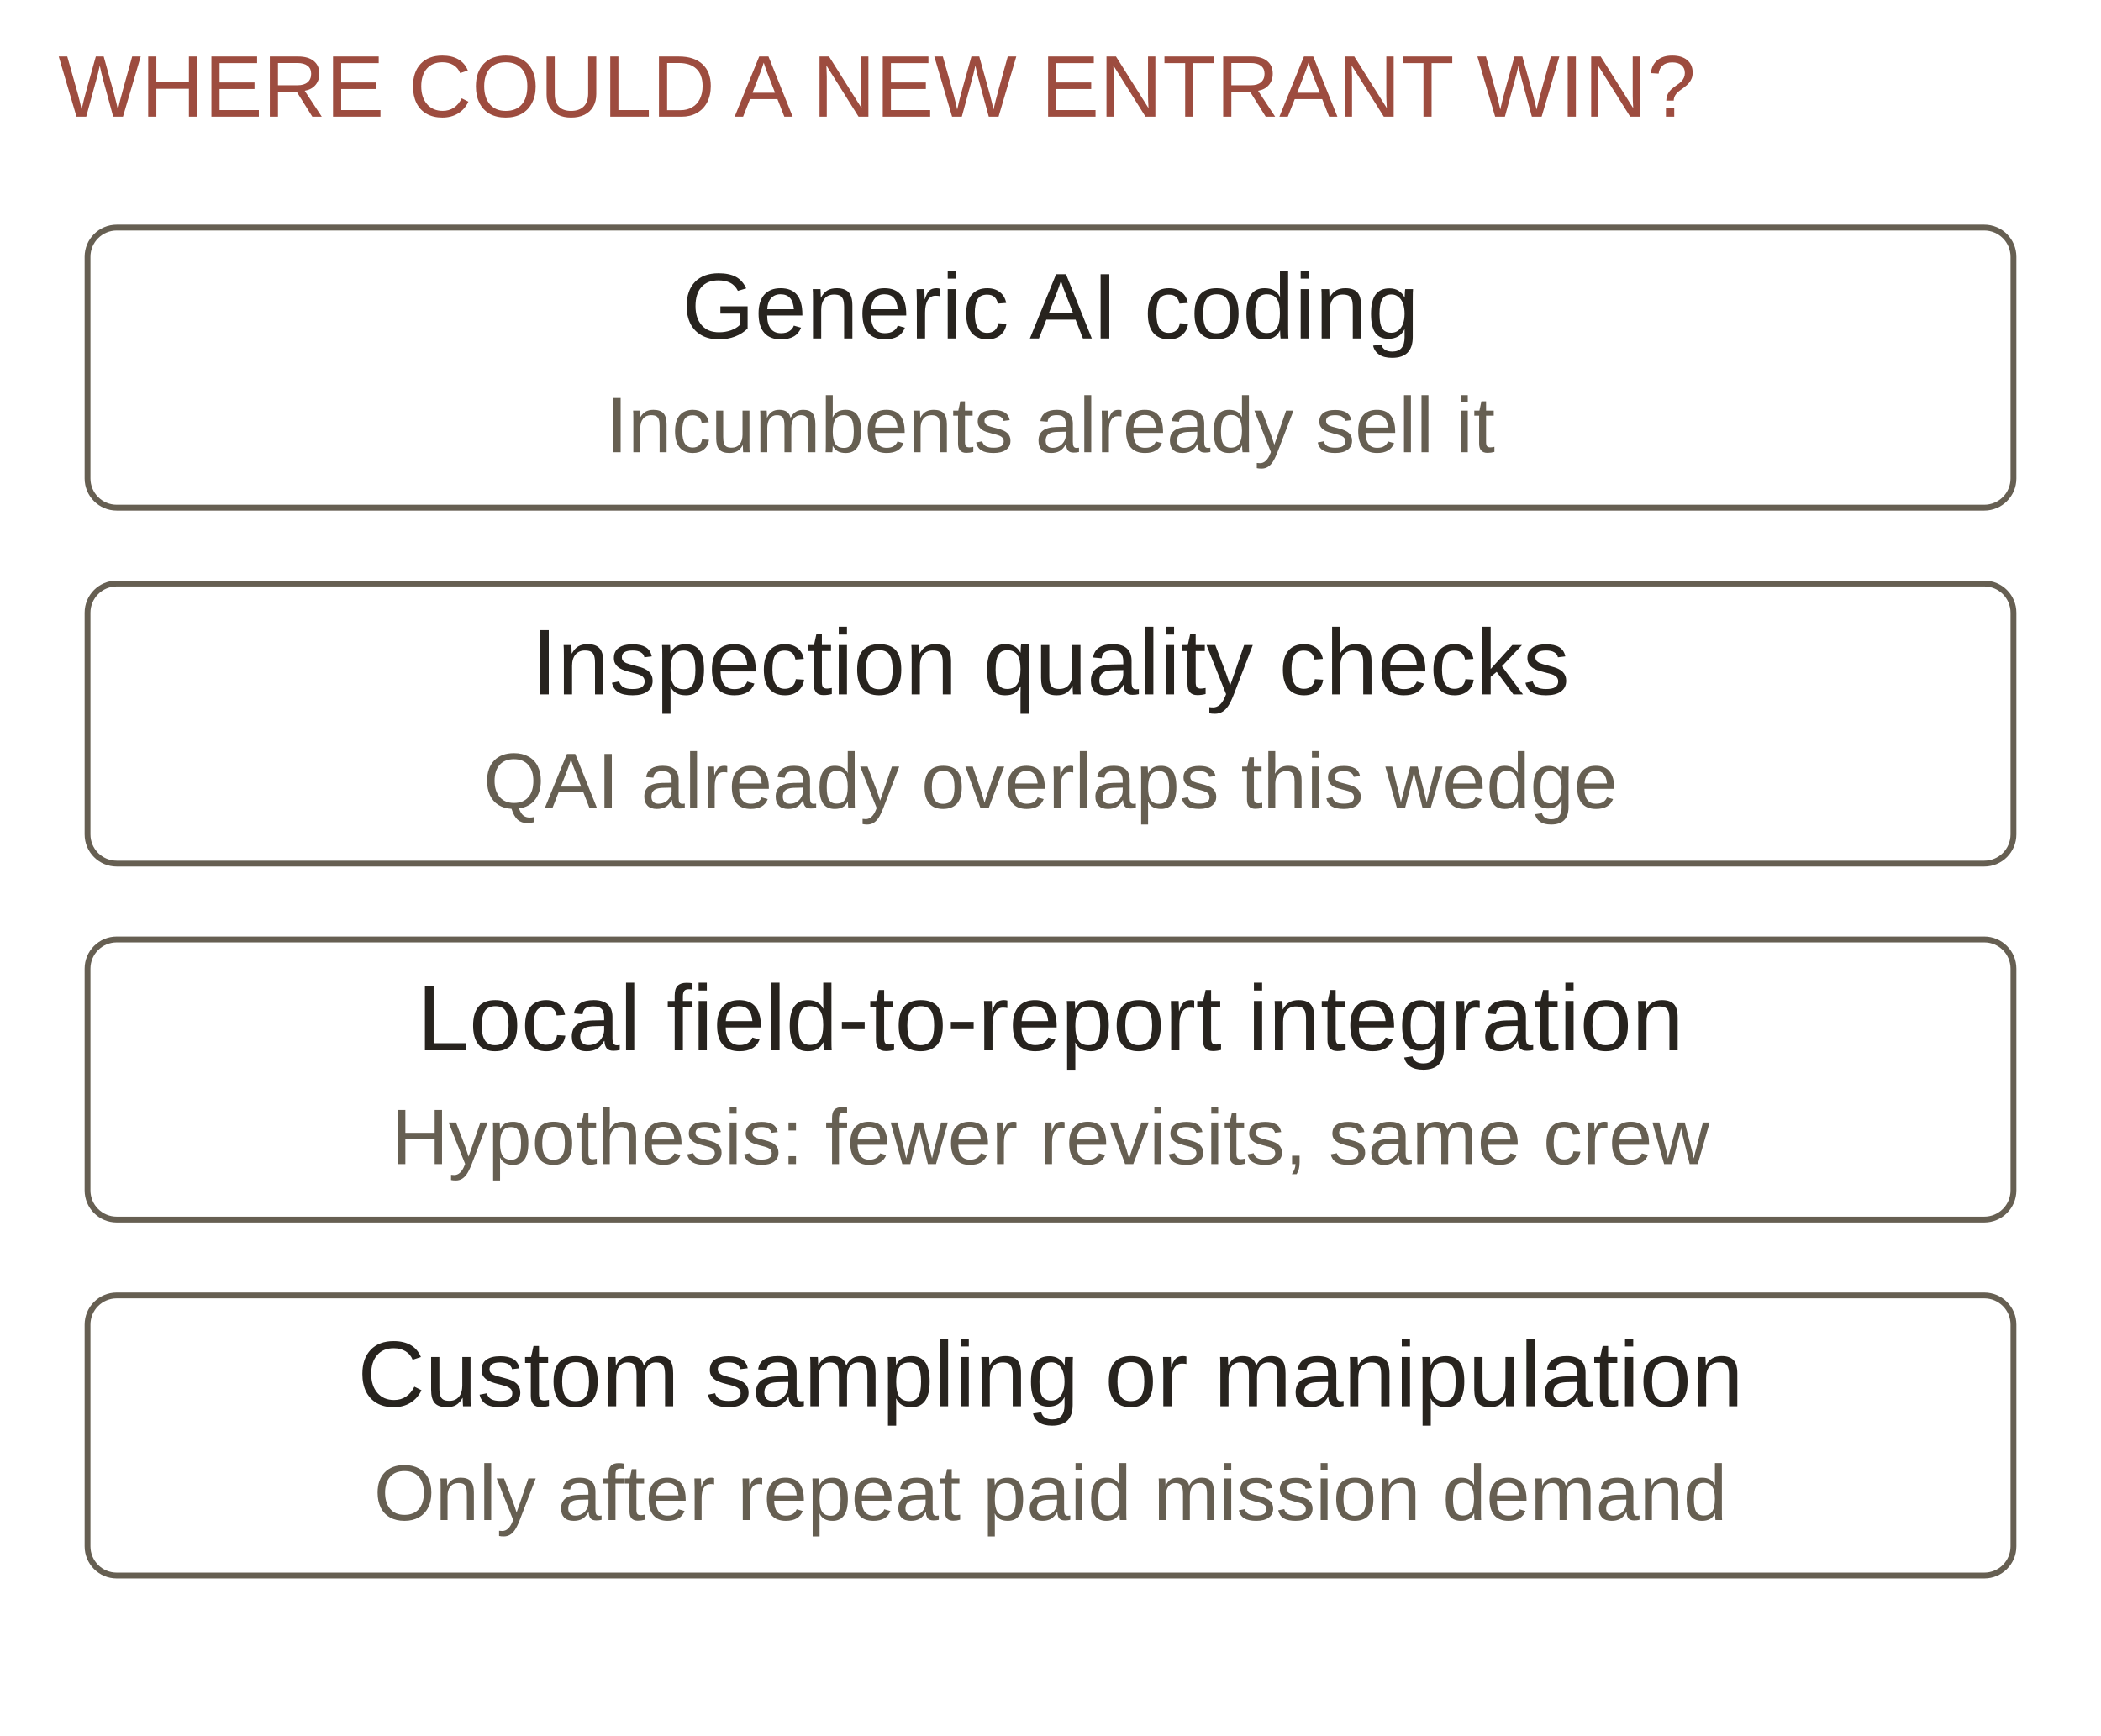
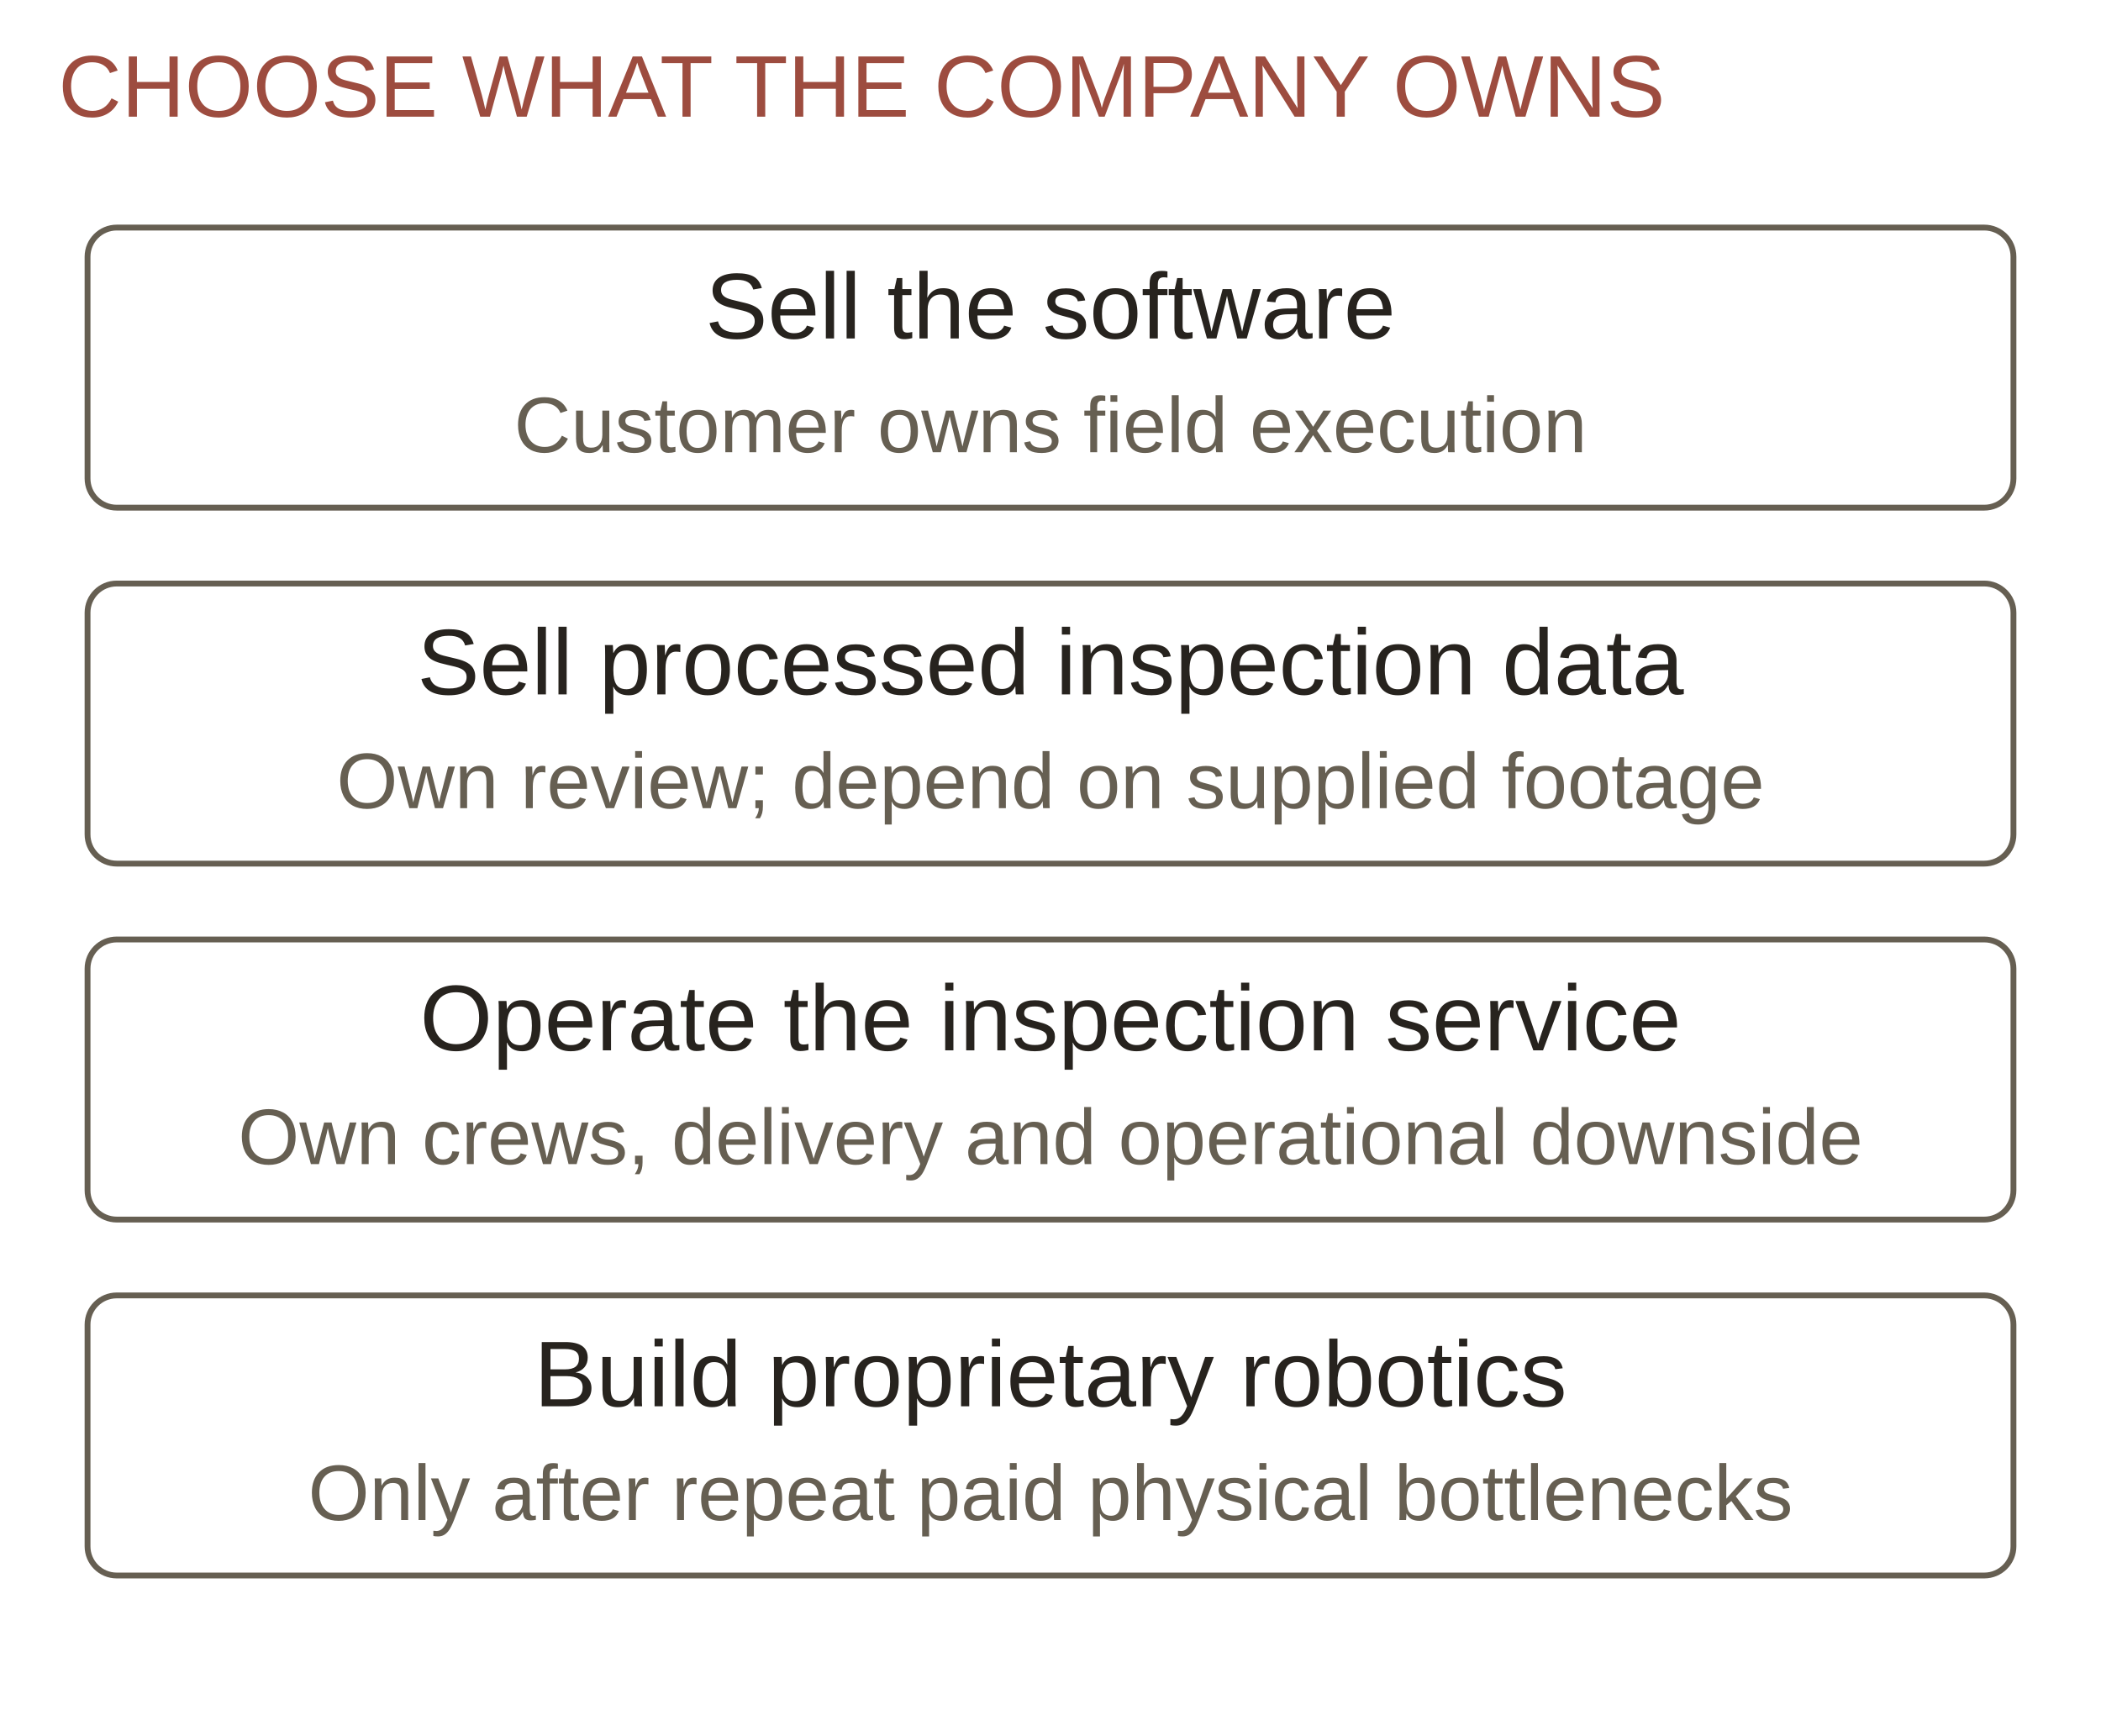
<svg xmlns="http://www.w3.org/2000/svg" width="720" height="595" viewBox="0 0 720 595" role="img" aria-labelledby="title desc">
  <g font-family="Arial,Helvetica,sans-serif">
-     <text x="20" y="40" font-size="30" fill="#9d4c3f" text-anchor="start">WHERE COULD A NEW ENTRANT WIN?</text>
+     <text x="20" y="40" font-size="30" fill="#9d4c3f" text-anchor="start">CHOOSE WHAT THE COMPANY OWNS</text>
    <rect x="30" y="78" width="660" height="96" rx="10" fill="none" stroke="#665f52" stroke-width="2" />
-     <text x="360" y="116" font-size="32" fill="#27231e" text-anchor="middle">Generic AI coding</text>
-     <text x="360" y="155" font-size="27" fill="#665f52" text-anchor="middle">Incumbents already sell it</text>
+     <text x="360" y="116" font-size="32" fill="#27231e" text-anchor="middle">Sell the software</text>
+     <text x="360" y="155" font-size="27" fill="#665f52" text-anchor="middle">Customer owns field execution</text>
    <rect x="30" y="200" width="660" height="96" rx="10" fill="none" stroke="#665f52" stroke-width="2" />
-     <text x="360" y="238" font-size="32" fill="#27231e" text-anchor="middle">Inspection quality checks</text>
-     <text x="360" y="277" font-size="27" fill="#665f52" text-anchor="middle">QAI already overlaps this wedge</text>
+     <text x="360" y="238" font-size="32" fill="#27231e" text-anchor="middle">Sell processed inspection data</text>
+     <text x="360" y="277" font-size="27" fill="#665f52" text-anchor="middle">Own review; depend on supplied footage</text>
    <rect x="30" y="322" width="660" height="96" rx="10" fill="none" stroke="#665f52" stroke-width="2" />
-     <text x="360" y="360" font-size="32" fill="#27231e" text-anchor="middle">Local field-to-report integration</text>
-     <text x="360" y="399" font-size="27" fill="#665f52" text-anchor="middle">Hypothesis: fewer revisits, same crew</text>
+     <text x="360" y="360" font-size="32" fill="#27231e" text-anchor="middle">Operate the inspection service</text>
+     <text x="360" y="399" font-size="27" fill="#665f52" text-anchor="middle">Own crews, delivery and operational downside</text>
    <rect x="30" y="444" width="660" height="96" rx="10" fill="none" stroke="#665f52" stroke-width="2" />
-     <text x="360" y="482" font-size="32" fill="#27231e" text-anchor="middle">Custom sampling or manipulation</text>
-     <text x="360" y="521" font-size="27" fill="#665f52" text-anchor="middle">Only after repeat paid mission demand</text>
+     <text x="360" y="482" font-size="32" fill="#27231e" text-anchor="middle">Build proprietary robotics</text>
+     <text x="360" y="521" font-size="27" fill="#665f52" text-anchor="middle">Only after repeat paid physical bottlenecks</text>
  </g>
</svg>
